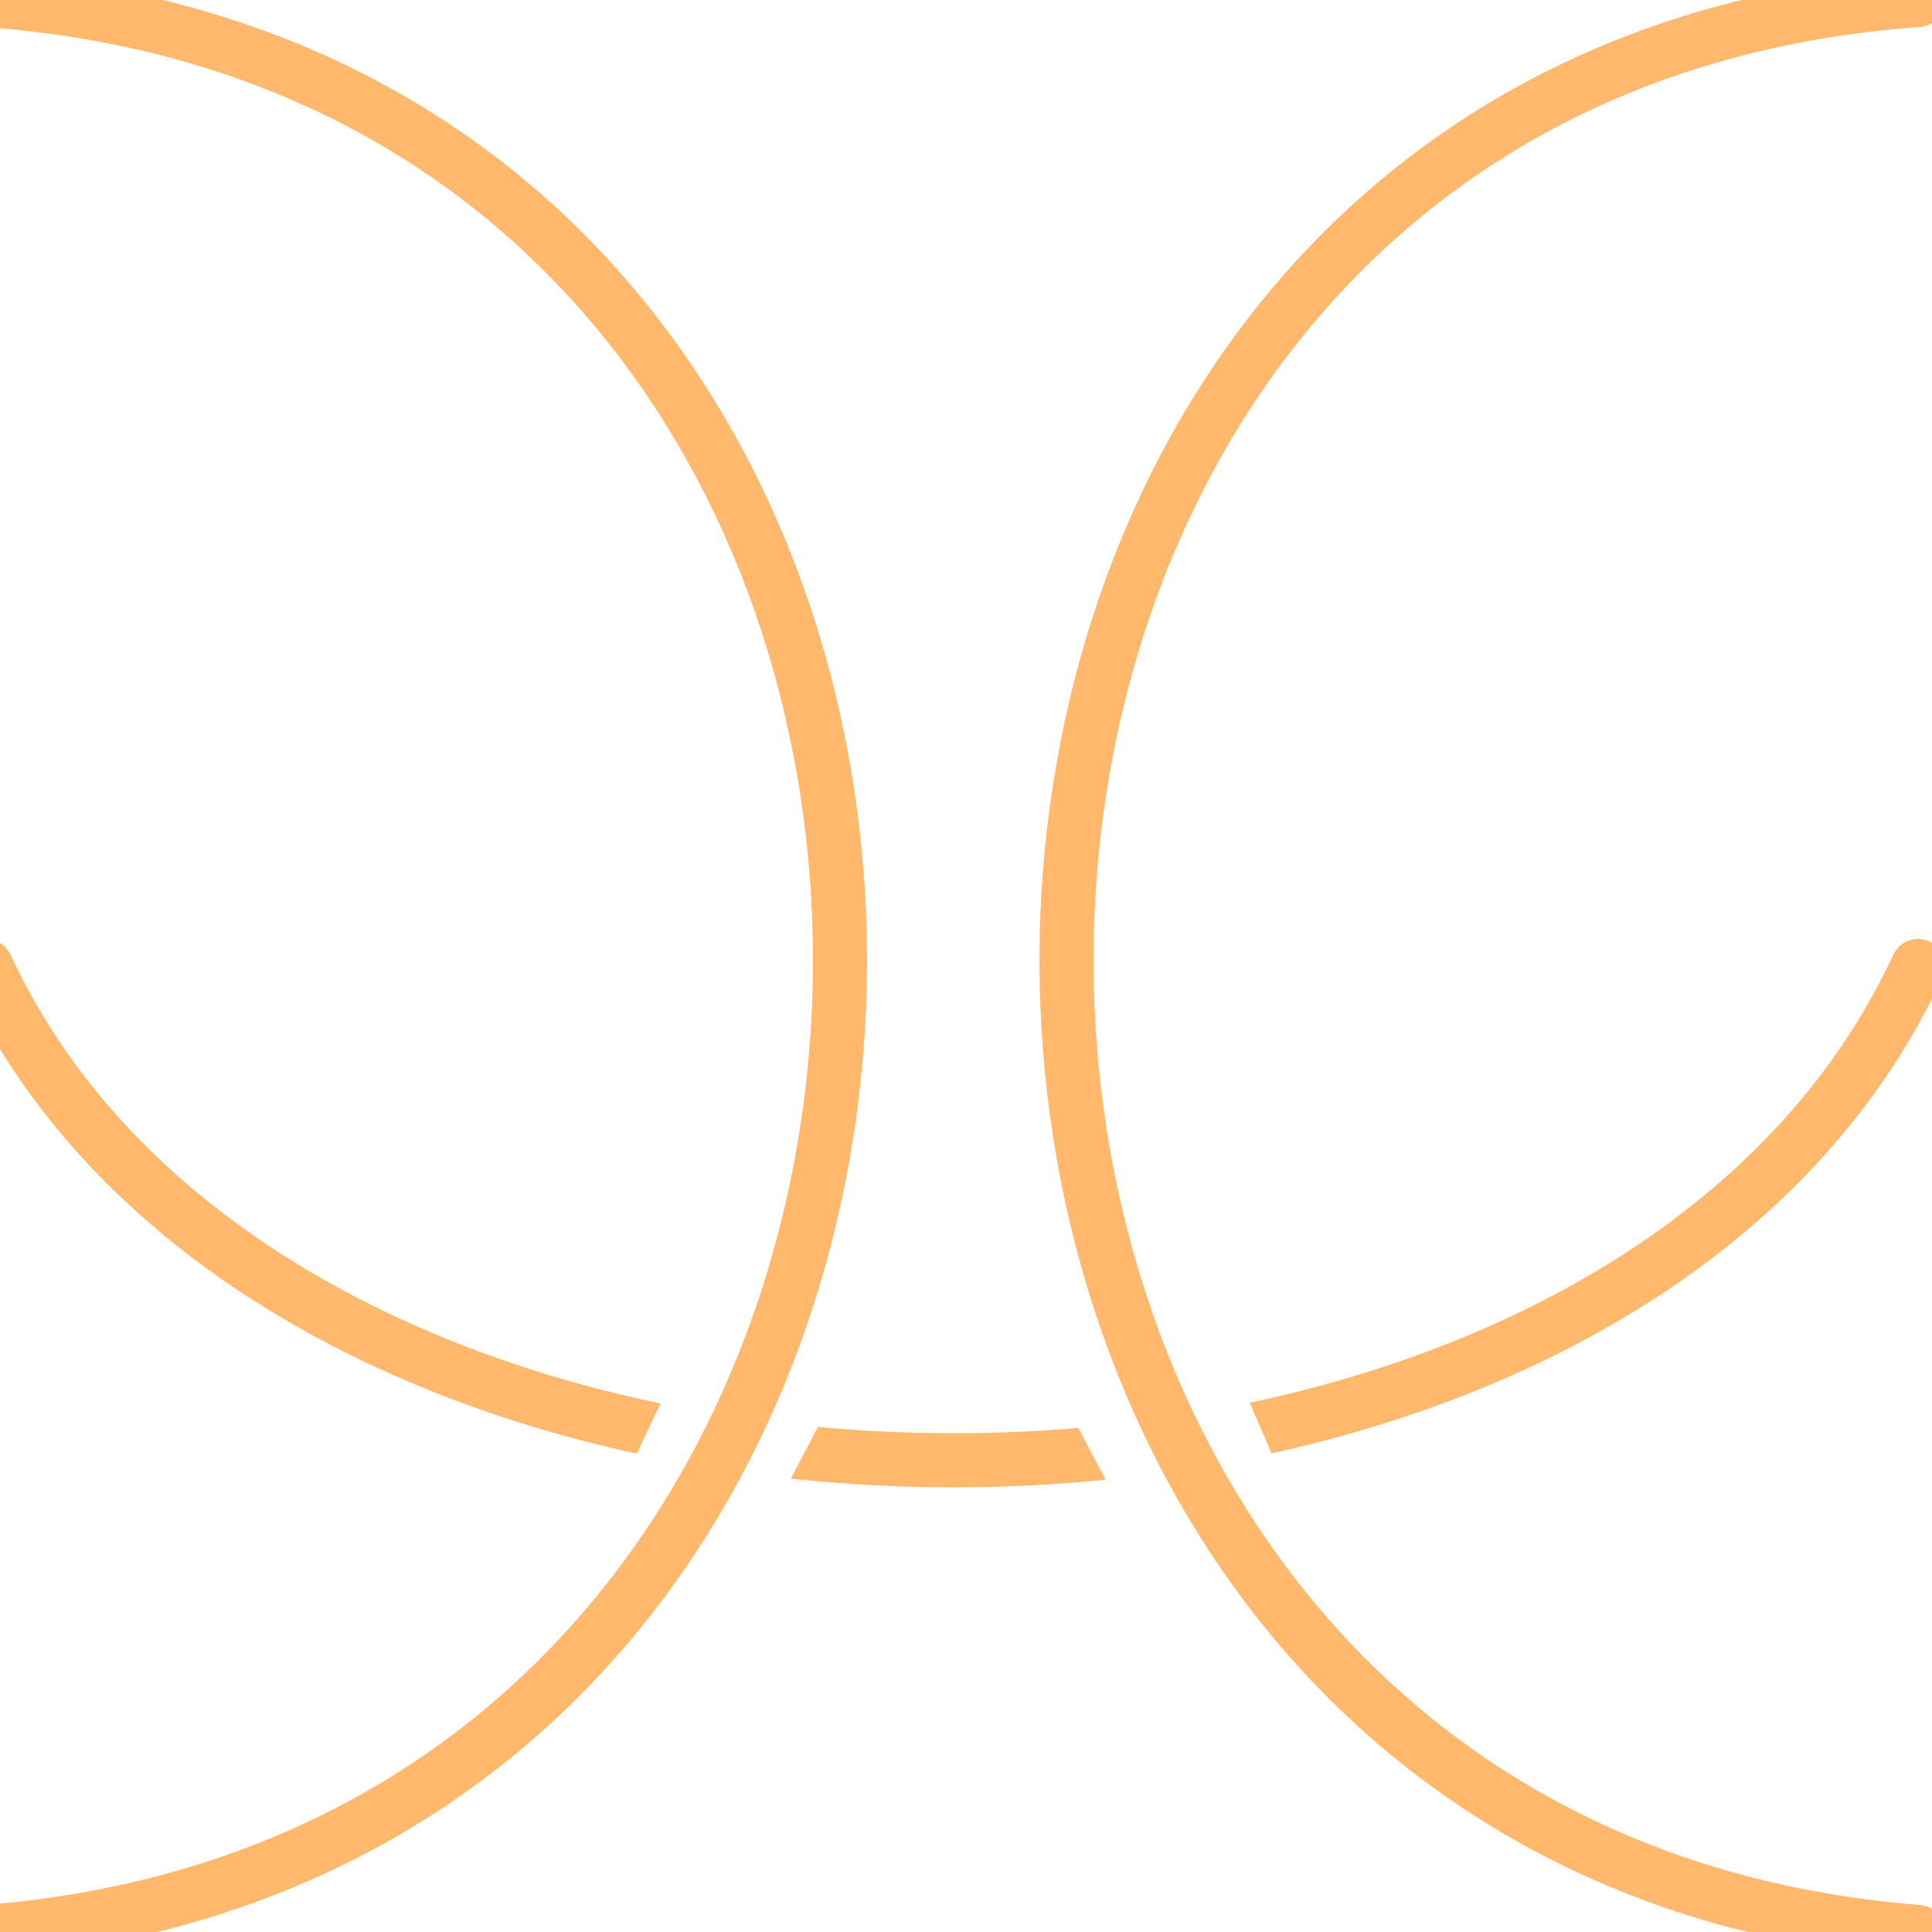
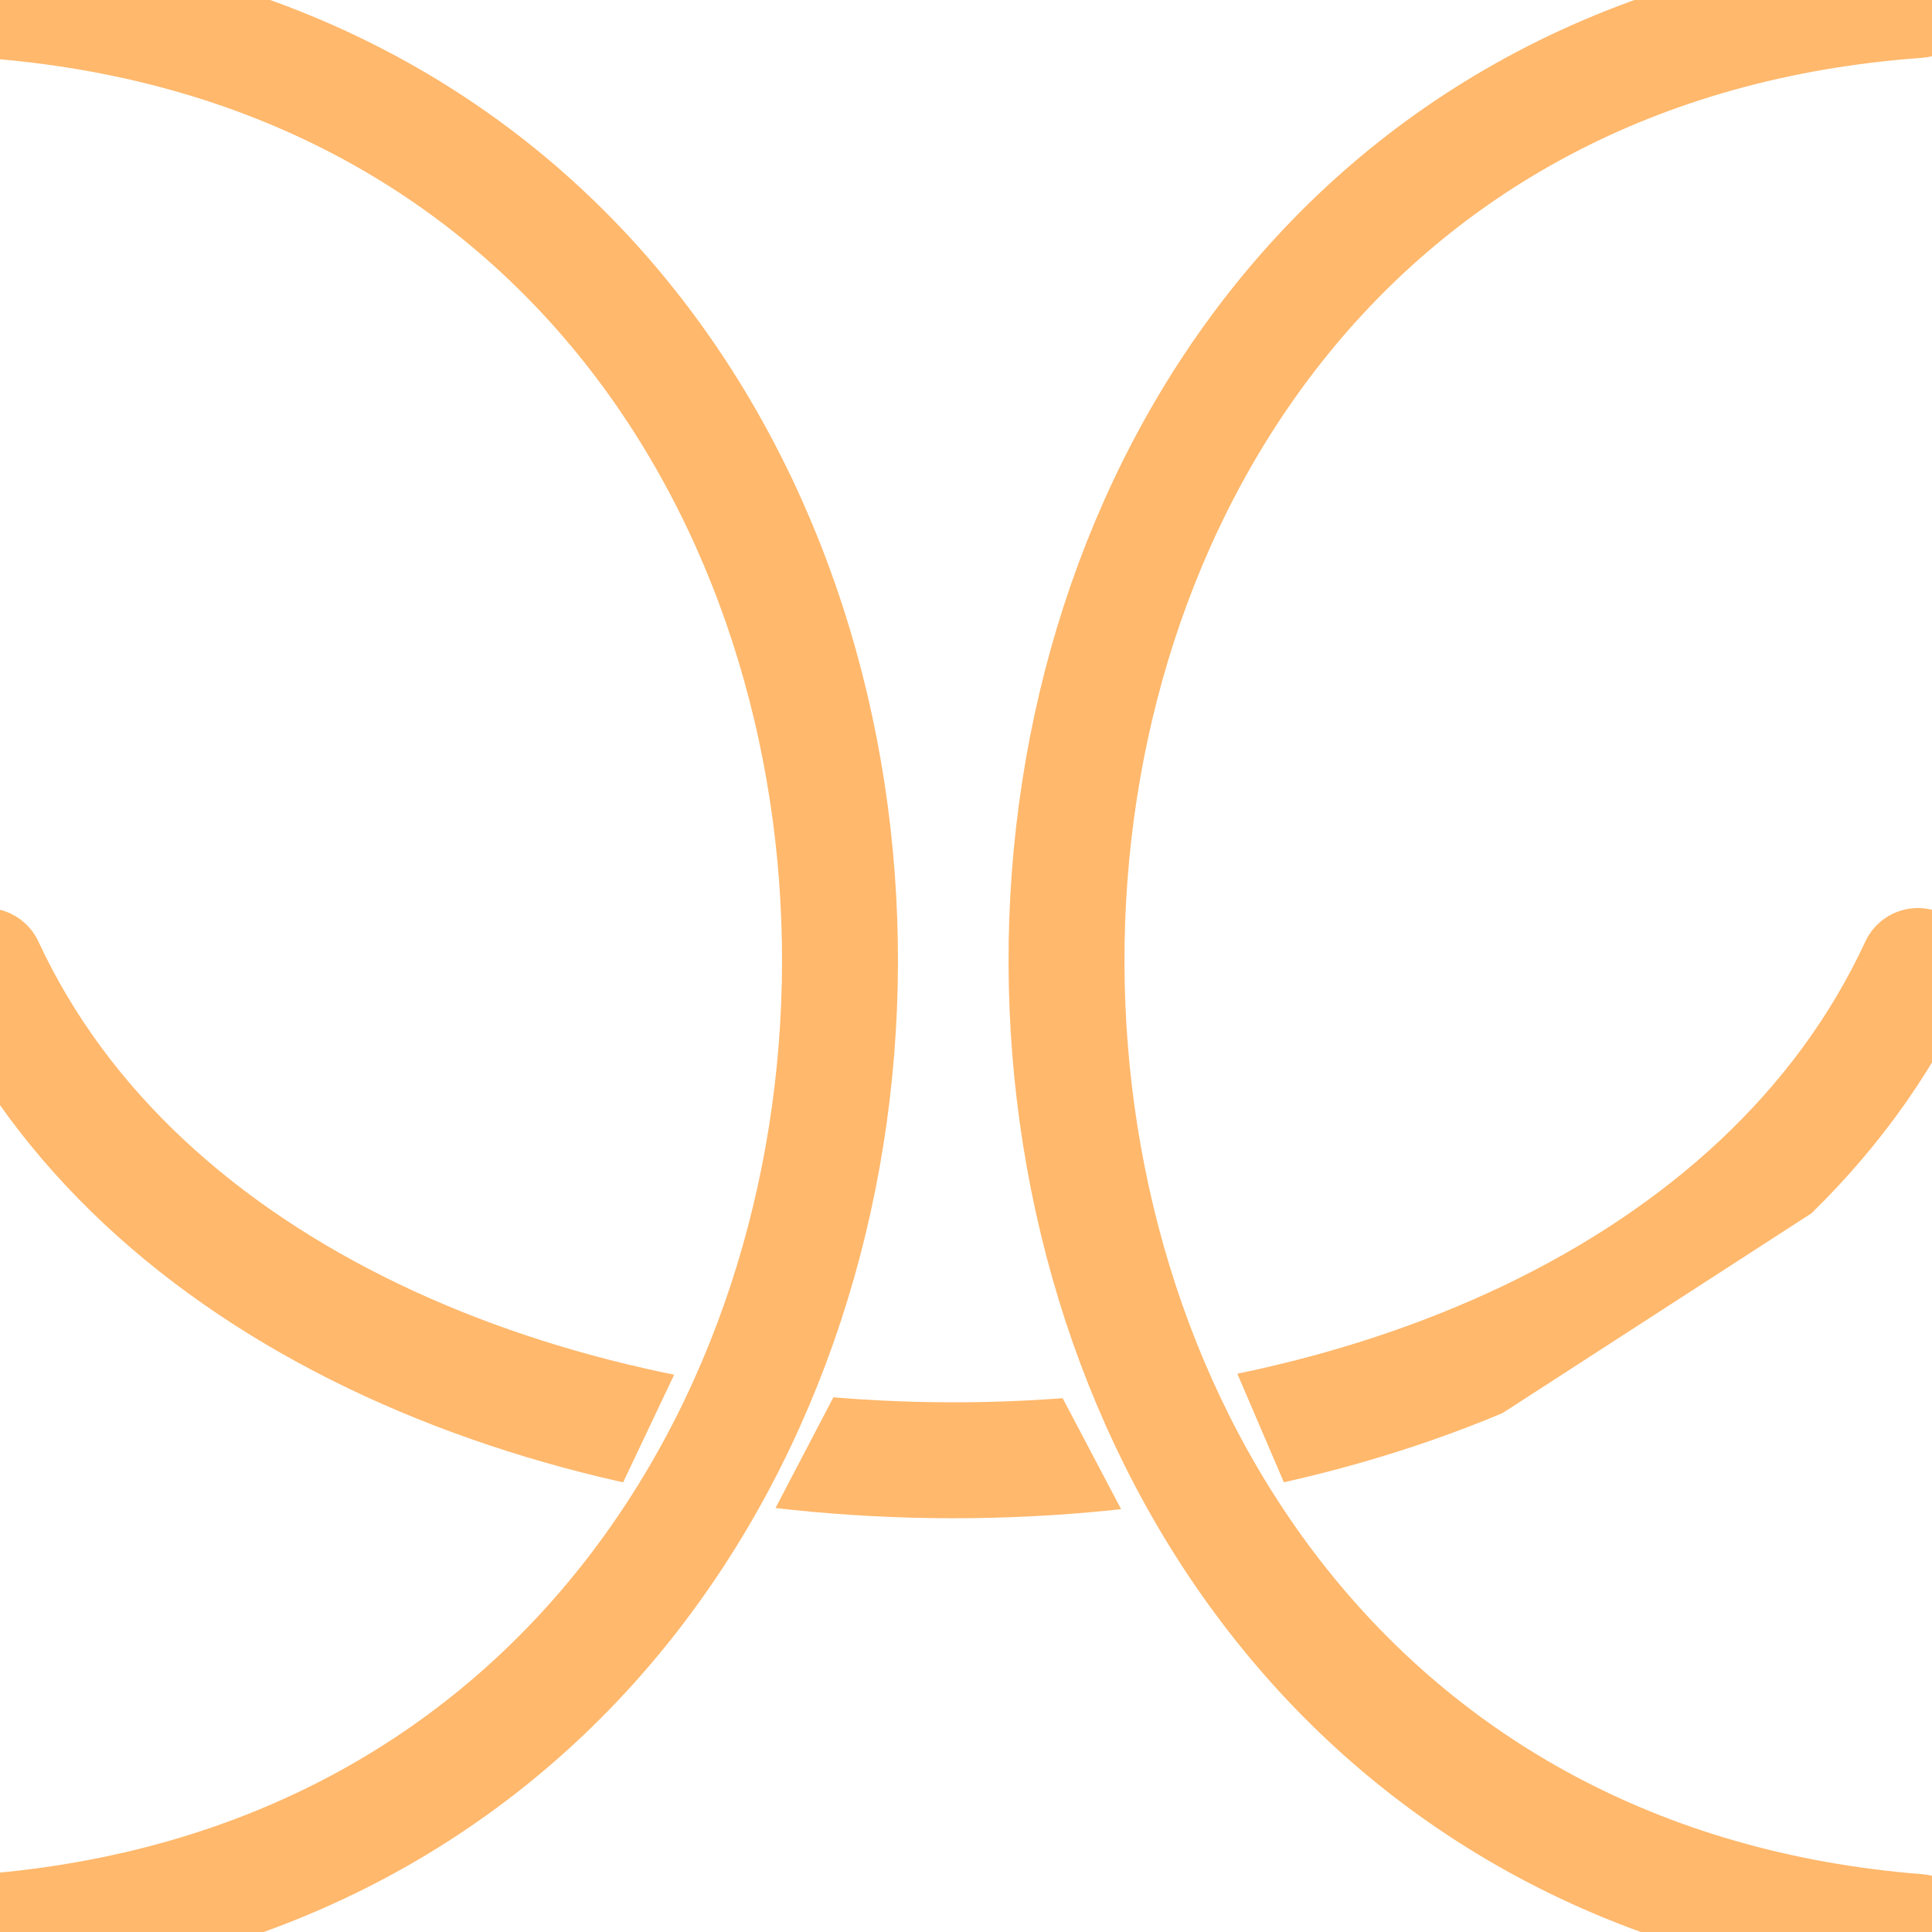
<svg xmlns="http://www.w3.org/2000/svg" xmlns:ns1="http://vectornator.io" height="100%" stroke-miterlimit="10" style="fill-rule:nonzero;clip-rule:evenodd;stroke-linecap:round;stroke-linejoin:round;" version="1.1" viewBox="0 0 500 500" width="100%" xml:space="preserve">
  <defs />
  <clipPath id="ArtboardFrame">
    <rect height="500" width="500" x="0" y="0" />
  </clipPath>
  <g clip-path="url(#ArtboardFrame)" id="Layer-1" ns1:layerName="Layer 1">
-     <path d="M496.344-1.13687e-13C201.292 21.231 203.848 476.927 496.344 500" fill="none" opacity="1" stroke="#ffb86c" stroke-linecap="round" stroke-linejoin="round" stroke-width="14" />
+     <path d="M496.344-1.13687e-13C201.292 21.231 203.848 476.927 496.344 500" fill="none" opacity="1" stroke="#ffb86c" stroke-linecap="round" stroke-linejoin="round" stroke-width="30" />
  </g>
  <g clip-path="url(#ArtboardFrame)" id="Layer-3" ns1:layerName="Layer 3">
    <g opacity="1">
      <clipPath id="ClipPath">
        <path d="M156.732 393.196L182.871 338.046L222.266 349.029L187.815 414.913L408.586 407.24L296.313 402.276L271.757 355.675L311.953 336.24L338.54 398.247L573.992 245.969L547.423 172.555L413.879 184.441L187.343 153.677L24.433 165.563L-77.648 294.912L156.732 393.196Z" />
      </clipPath>
      <g clip-path="url(#ClipPath)">
-         <path d="M496.344 250C417.153 421.167 75.193 419.95-3.656 250" fill="none" opacity="1" stroke="#ffb86c" stroke-linecap="round" stroke-linejoin="round" stroke-width="14" />
+         <path d="M496.344 250C417.153 421.167 75.193 419.95-3.656 250" fill="none" opacity="1" stroke="#ffb86c" stroke-linecap="round" stroke-linejoin="round" stroke-width="30" />
      </g>
    </g>
  </g>
  <g clip-path="url(#ArtboardFrame)" id="Layer-2" ns1:layerName="Layer 2">
-     <path d="M-3.656 5.68434e-14C292.355 21.231 289.792 476.927-3.656 500" fill="none" opacity="1" stroke="#ffb86c" stroke-linecap="round" stroke-linejoin="round" stroke-width="14" />
+     <path d="M-3.656 5.68434e-14C292.355 21.231 289.792 476.927-3.656 500" fill="none" opacity="1" stroke="#ffb86c" stroke-linecap="round" stroke-linejoin="round" stroke-width="30" />
  </g>
</svg>
